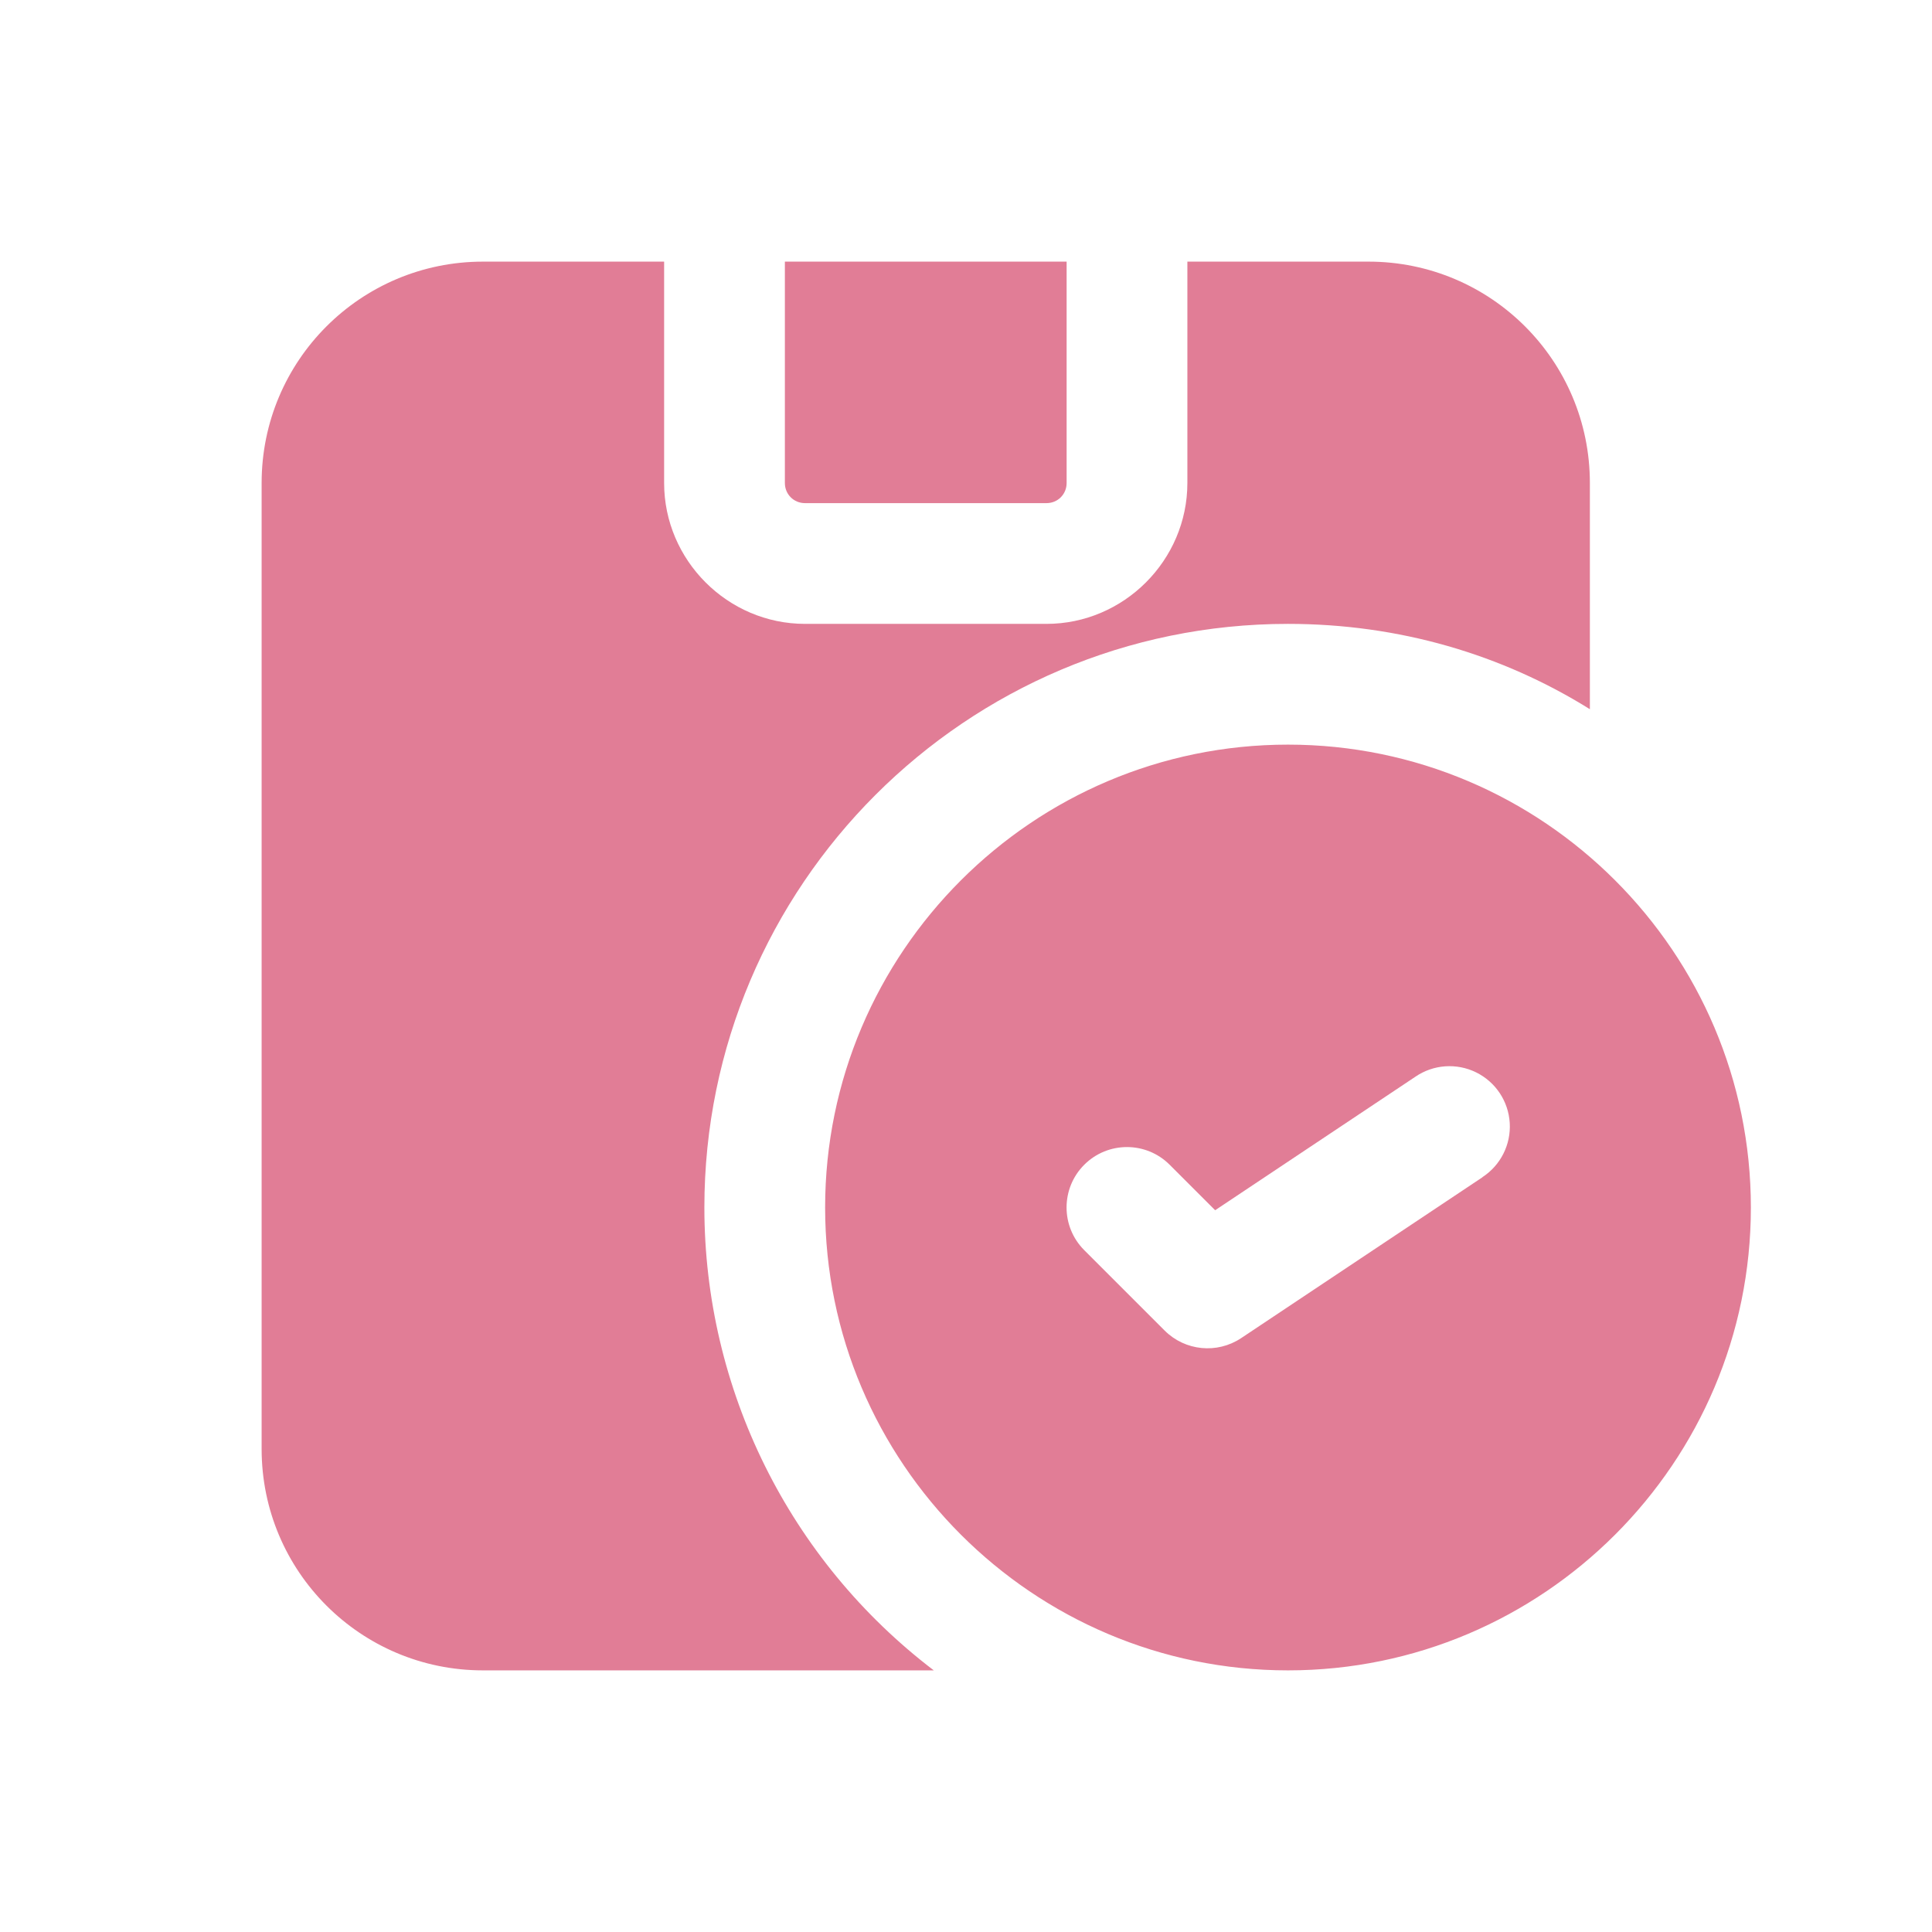
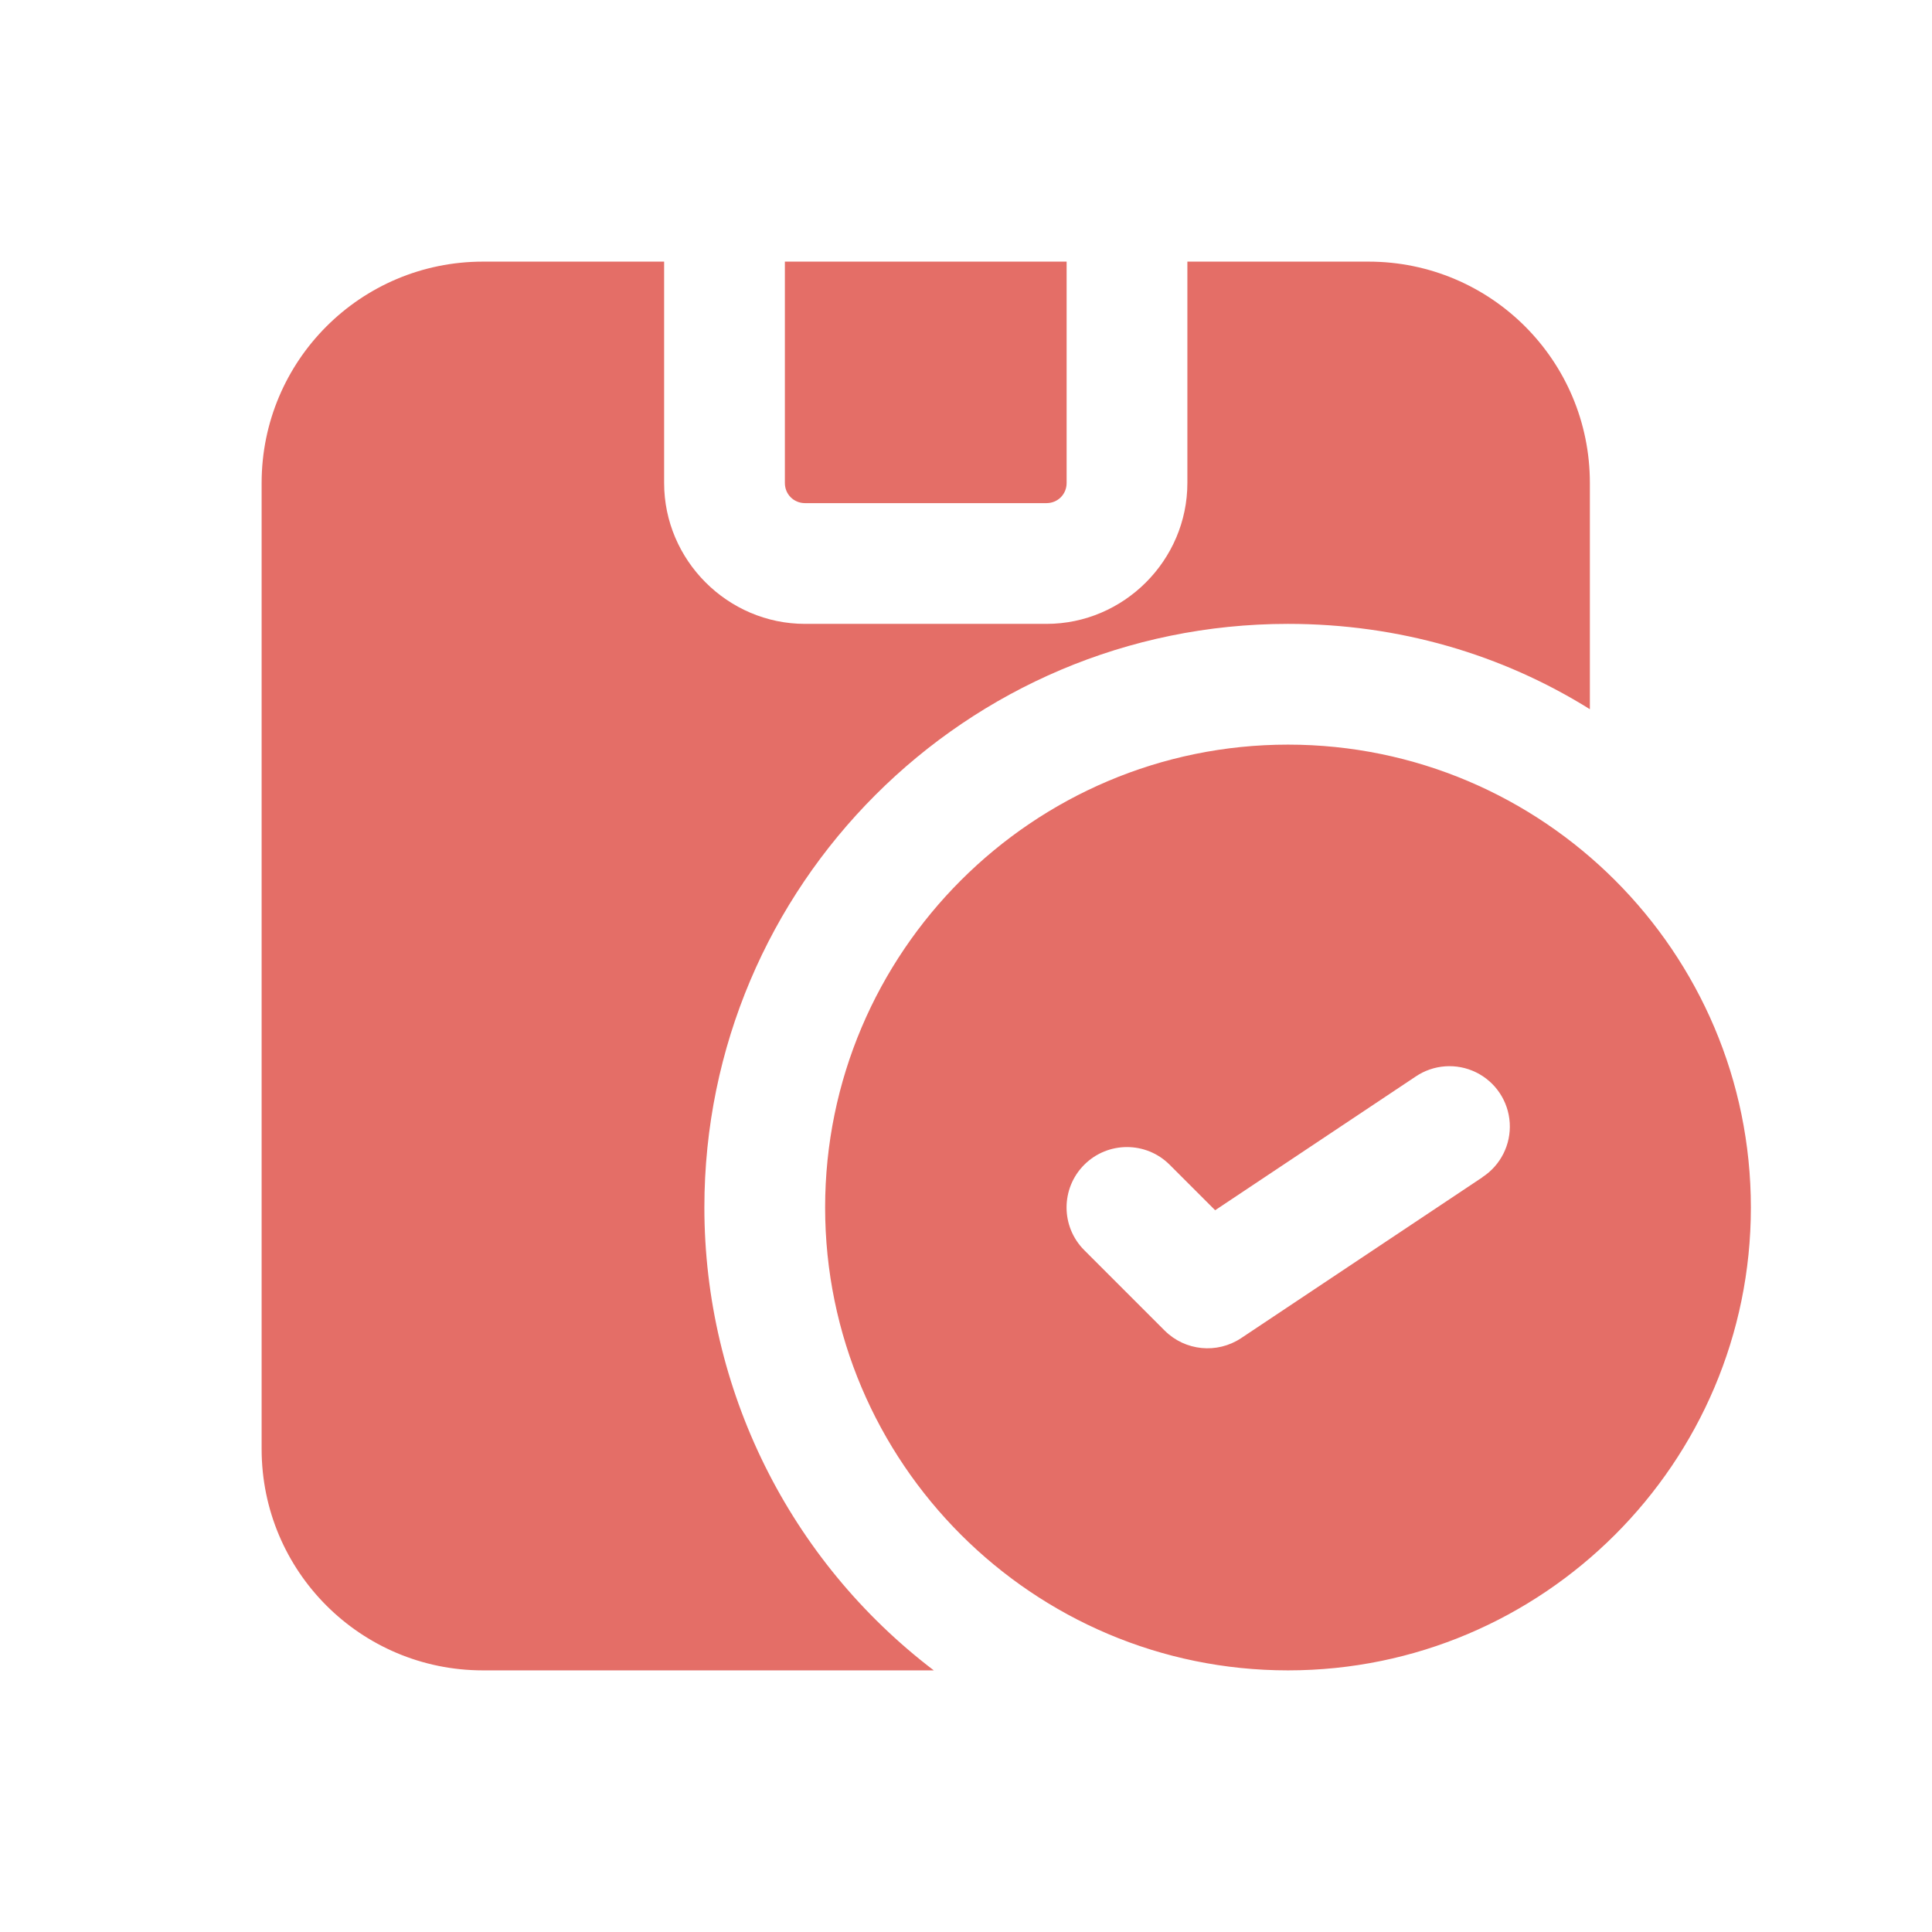
<svg xmlns="http://www.w3.org/2000/svg" version="1.1" width="512" height="512" x="0" y="0" viewBox="0 0 24 24" style="enable-background:new 0 0 512 512" xml:space="preserve" class="">
  <g>
-     <path d="M16 9.25c-3.17 0-5.75 2.58-5.75 5.75s2.58 5.75 5.75 5.75 5.75-2.58 5.75-5.75S19.17 9.25 16 9.25zm2.416 5.374-3 2a.754.754 0 0 1-.947-.094l-1-1a.75.75 0 1 1 1.061-1.061l.565.565 2.488-1.659a.75.75 0 1 1 .832 1.248zM9.75 3.25V6c0 .14.11.25.25.25h3c.14 0 .25-.11.25-.25V3.25zm7.25 0h-2.25V6c0 .96-.79 1.75-1.75 1.75h-3c-.96 0-1.75-.79-1.75-1.75V3.25H6C4.48 3.25 3.25 4.48 3.25 6v12c0 1.52 1.23 2.75 2.75 2.75h5.6A7.228 7.228 0 0 1 8.75 15c0-4 3.25-7.25 7.25-7.25 1.38 0 2.66.38 3.75 1.06V6c0-1.52-1.23-2.75-2.75-2.75z" fill="#e17d96" opacity="1" data-original="#000000" class="" />
+     <path d="M16 9.25c-3.17 0-5.75 2.58-5.75 5.75s2.58 5.75 5.75 5.75 5.75-2.58 5.75-5.75S19.17 9.25 16 9.25zm2.416 5.374-3 2a.754.754 0 0 1-.947-.094l-1-1a.75.75 0 1 1 1.061-1.061l.565.565 2.488-1.659a.75.75 0 1 1 .832 1.248zM9.75 3.25V6c0 .14.11.25.25.25h3c.14 0 .25-.11.25-.25V3.25zm7.25 0h-2.25V6c0 .96-.79 1.75-1.75 1.75h-3c-.96 0-1.75-.79-1.75-1.75V3.25H6C4.48 3.25 3.25 4.48 3.25 6v12c0 1.52 1.23 2.75 2.75 2.75h5.6A7.228 7.228 0 0 1 8.75 15c0-4 3.25-7.25 7.25-7.25 1.38 0 2.66.38 3.75 1.06V6c0-1.52-1.23-2.75-2.75-2.75z" fill="#e46e67" opacity="1" data-original="#000000" class="" />
  </g>
</svg>
